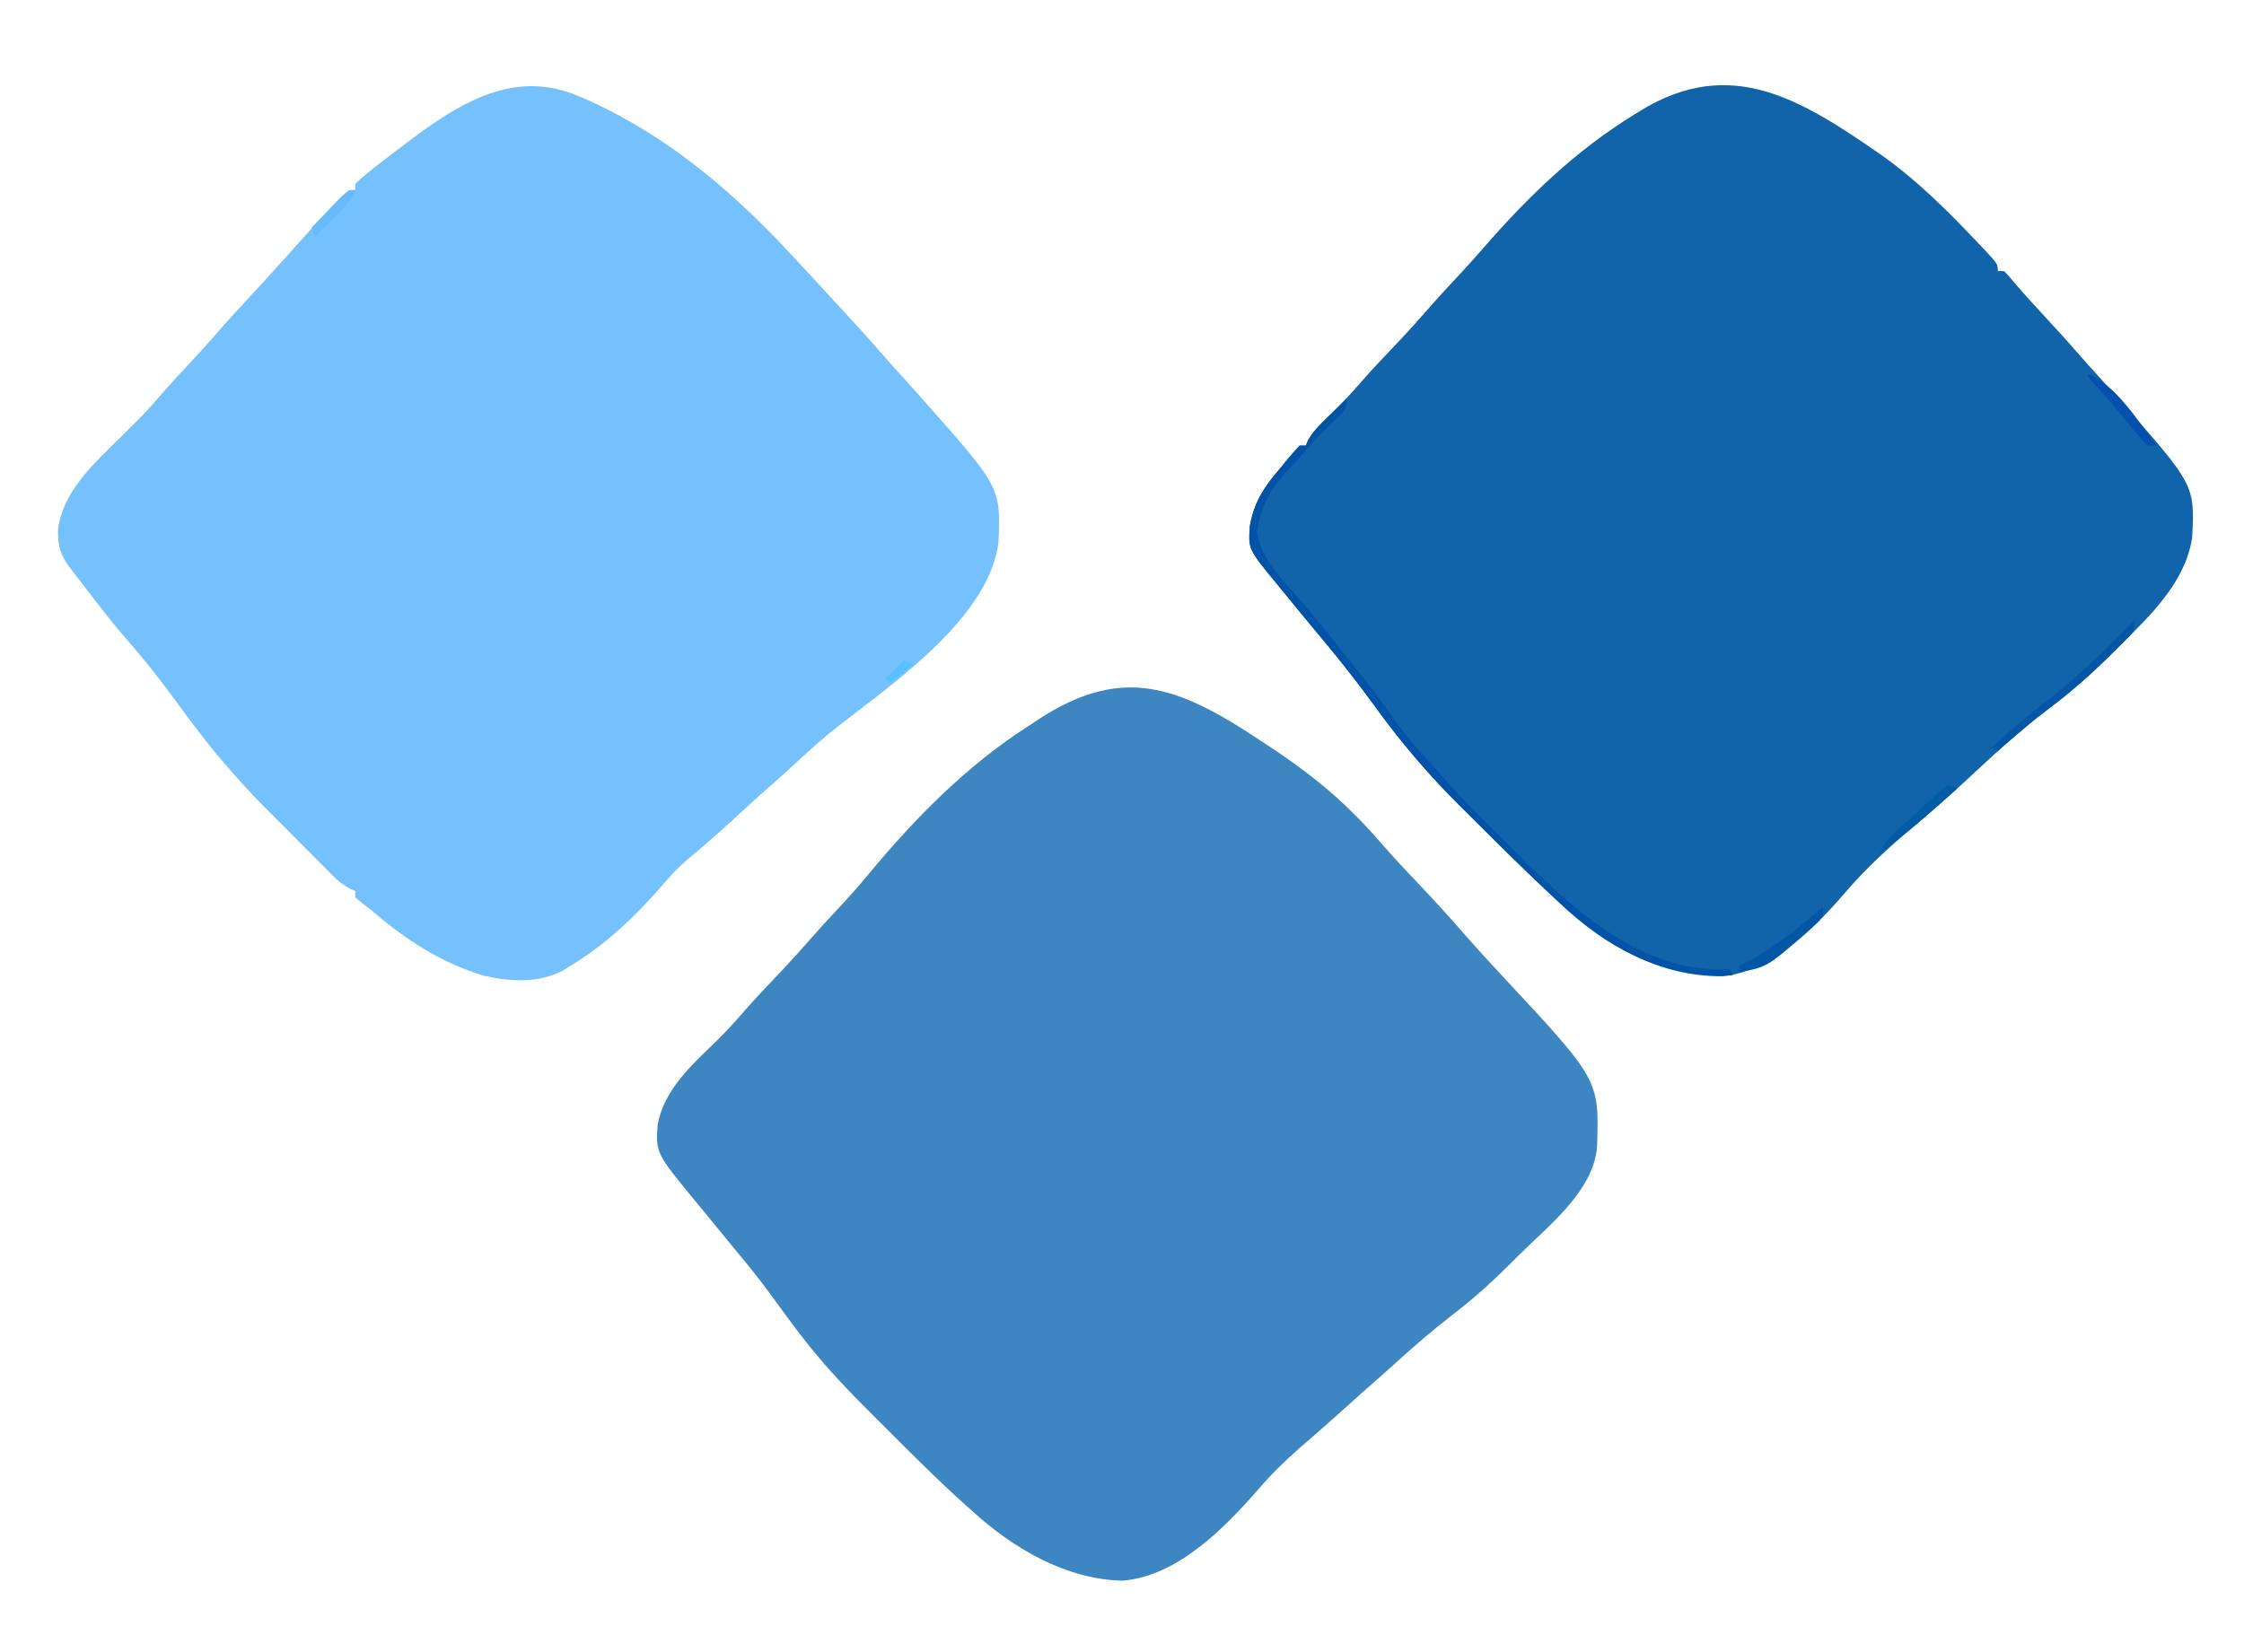
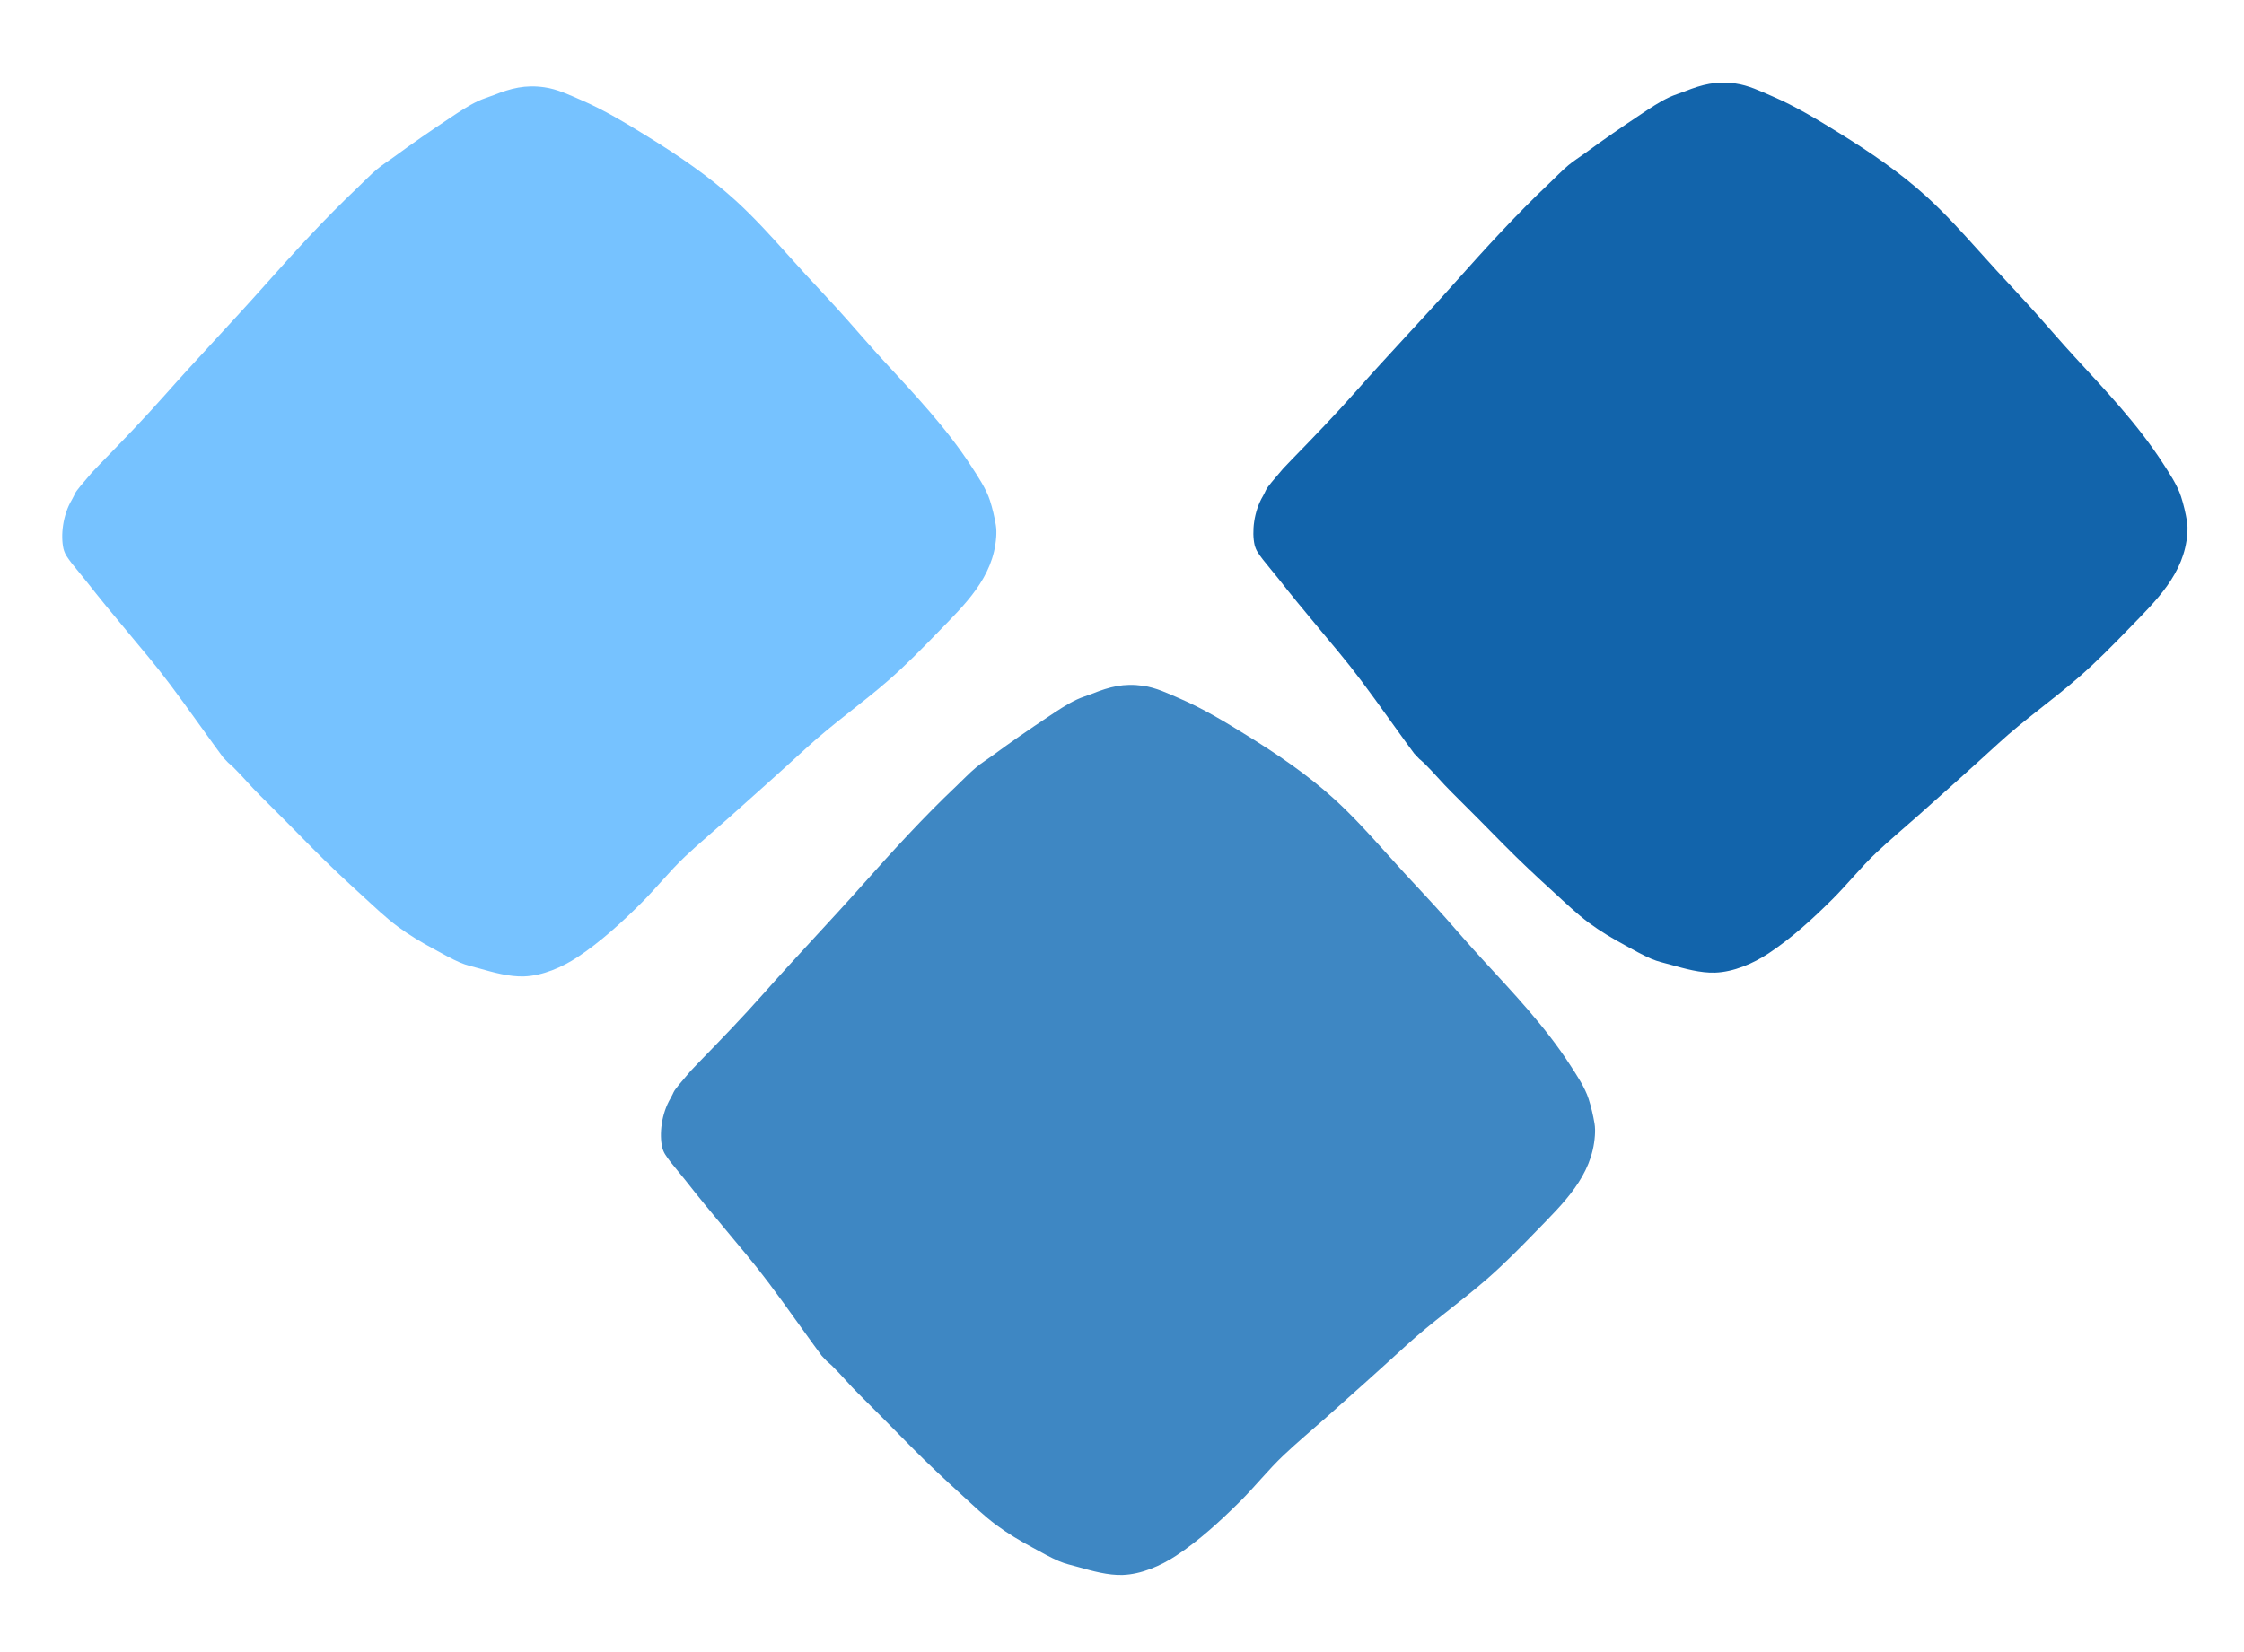
- <svg xmlns="http://www.w3.org/2000/svg" version="1.1" width="720" height="530">
-   <path d="M0 0 C11.57 8.23 21.47 18.15 31.19 28.44 C31.8 29.08 32.41 29.73 33.04 30.39 C37.25 34.94 37.25 34.94 37.25 37.19 C37.91 37.19 38.57 37.19 39.25 37.19 C40.55 38.48 40.55 38.48 42.12 40.38 C45.41 44.24 48.8 47.98 52.25 51.69 C56.08 55.82 59.87 59.98 63.56 64.25 C65.51 66.49 67.5 68.68 69.5 70.88 C71.09 72.64 72.67 74.41 74.25 76.19 C74.68 76.67 75.12 77.16 75.56 77.66 C100.48 105.77 100.48 105.77 99.62 122.73 C97.43 137.11 86.05 147.92 76.12 157.69 C75.62 158.19 75.11 158.69 74.59 159.21 C67.9 165.85 61.08 172.11 53.51 177.73 C43.72 184.99 34.81 193.52 25.87 201.78 C21.34 205.94 16.7 209.96 12 213.93 C3.46 221.15 -4.83 228.49 -12.06 237.06 C-21.82 248.35 -35.42 261.89 -50.94 263.52 C-72.91 263.78 -90.61 252.02 -106.08 237.42 C-106.77 236.77 -107.47 236.11 -108.18 235.44 C-115.28 228.74 -122.23 221.89 -129.13 214.99 C-131.21 212.92 -133.29 210.86 -135.37 208.8 C-145.48 198.73 -154.38 188.27 -162.75 176.69 C-167.88 169.67 -173.15 162.85 -178.75 156.19 C-182.89 151.22 -187.01 146.23 -191.1 141.21 C-192.14 139.93 -193.19 138.66 -194.24 137.38 C-203.22 126.45 -203.22 126.45 -202.75 119.19 C-201.46 111.31 -197.91 106.12 -192.75 100.19 C-192.18 99.49 -191.62 98.79 -191.03 98.07 C-189.66 96.4 -188.21 94.78 -186.75 93.19 C-186.09 93.19 -185.43 93.19 -184.75 93.19 C-184.53 92.64 -184.3 92.08 -184.07 91.52 C-182.33 88.46 -180.09 86.38 -177.56 83.94 C-173.69 80.19 -170.1 76.34 -166.57 72.27 C-162.95 68.13 -159.13 64.18 -155.36 60.19 C-151.62 56.23 -147.99 52.2 -144.42 48.09 C-141.45 44.7 -138.36 41.42 -135.29 38.12 C-132.66 35.29 -130.09 32.43 -127.57 29.51 C-113.4 13.26 -98.17 -1.48 -79.75 -12.81 C-79.07 -13.24 -78.38 -13.67 -77.68 -14.11 C-48.38 -32.26 -25.72 -17.8 0 0 Z " fill="#1163AA" transform="translate(603.75,49.8125)" />
-   <path d="M0 0 C2.12 1.39 4.23 2.78 6.34 4.18 C7.82 5.16 7.82 5.16 9.34 6.16 C18.42 12.3 27.08 18.97 34.78 26.8 C35.62 27.65 36.46 28.49 37.32 29.37 C39.39 31.56 41.38 33.77 43.36 36.05 C47.13 40.39 51.06 44.57 55.03 48.74 C60.16 54.13 65.15 59.61 70.03 65.24 C71.44 66.83 72.86 68.41 74.28 69.99 C75.42 71.26 75.42 71.26 76.58 72.55 C78.71 74.89 80.86 77.2 83.02 79.5 C113.12 111.84 113.12 111.84 112.46 133.2 C111.39 147.52 96.64 158.82 87.15 168.3 C85.84 169.62 85.84 169.62 84.49 170.96 C78.6 176.8 72.64 182.23 66.03 187.24 C59.66 192.22 53.57 197.39 47.62 202.86 C44.8 205.44 41.94 207.96 39.05 210.46 C36.69 212.53 34.36 214.63 32.03 216.74 C29.05 219.43 26.05 222.1 23.03 224.74 C21.69 225.9 20.36 227.07 19.03 228.24 C18.21 228.95 17.4 229.66 16.55 230.39 C12.01 234.4 7.84 238.47 3.91 243.08 C-7.17 255.75 -22.15 271.11 -39.79 272.55 C-57.89 272.2 -74.98 262.14 -87.97 250.24 C-88.46 249.81 -88.94 249.37 -89.44 248.93 C-99.13 240.28 -108.28 231.04 -117.47 221.86 C-118.09 221.25 -118.7 220.64 -119.33 220.01 C-127.69 211.68 -135.74 203.32 -142.91 193.93 C-143.33 193.37 -143.76 192.82 -144.2 192.25 C-146.87 188.74 -149.46 185.19 -152.04 181.61 C-156.12 175.96 -160.52 170.6 -164.97 165.24 C-166.47 163.41 -167.97 161.57 -169.47 159.74 C-171.76 156.94 -174.06 154.14 -176.36 151.35 C-189.56 135.35 -189.56 135.35 -188.97 126.24 C-186.89 115.02 -178.33 107.33 -170.45 99.7 C-167.04 96.39 -163.9 92.91 -160.79 89.31 C-157.17 85.18 -153.36 81.23 -149.58 77.24 C-145.84 73.27 -142.2 69.24 -138.62 65.12 C-136.23 62.39 -133.76 59.76 -131.29 57.11 C-127.78 53.36 -124.39 49.57 -121.12 45.6 C-106.33 27.75 -89.56 10.75 -69.97 -1.76 C-68.78 -2.55 -67.59 -3.34 -66.4 -4.13 C-41.33 -20.28 -24.05 -15.38 0 0 Z " fill="#3D86C2" transform="translate(399.9727,234.7617)" />
-   <path d="M0 0 C1.69 0.73 1.69 0.73 3.41 1.48 C29.7 13.53 50.72 31.92 70 53 C71.1 54.19 72.19 55.37 73.29 56.55 C75.73 59.18 78.16 61.82 80.59 64.46 C82.04 66.04 83.49 67.61 84.94 69.19 C89.44 74.08 93.92 79 98.27 84.03 C100.24 86.27 102.24 88.48 104.25 90.69 C105.84 92.46 107.42 94.23 109 96 C109.43 96.49 109.87 96.97 110.31 97.47 C135.08 125.41 135.08 125.41 134.38 143.05 C131.35 166.63 102.38 187 84.81 200.62 C84.24 201.07 83.66 201.51 83.07 201.97 C78.02 205.9 73.33 210.15 68.66 214.52 C66.48 216.56 64.26 218.54 62 220.5 C58.61 223.44 55.3 226.46 52 229.5 C46.83 234.26 41.64 239.01 36.2 243.48 C33.18 245.98 30.48 248.51 27.94 251.5 C18.78 262.17 9.08 271.7 -3 279 C-3.75 279.47 -4.51 279.95 -5.29 280.43 C-13.13 284.67 -22.34 284.04 -30.81 282.15 C-44.76 277.87 -56 270.52 -67 261 C-67.93 260.29 -68.85 259.59 -69.81 258.86 C-70.89 257.94 -70.89 257.94 -72 257 C-72 256.34 -72 255.68 -72 255 C-72.59 254.73 -73.19 254.46 -73.8 254.18 C-76 253 -77.43 251.82 -79.19 250.05 C-79.79 249.46 -80.38 248.86 -81 248.25 C-81.95 247.29 -81.95 247.29 -82.93 246.3 C-83.59 245.64 -84.26 244.97 -84.94 244.29 C-86.35 242.87 -87.76 241.46 -89.16 240.04 C-91.29 237.9 -93.42 235.76 -95.56 233.62 C-96.93 232.25 -98.3 230.87 -99.68 229.49 C-100.31 228.86 -100.93 228.23 -101.58 227.58 C-105.91 223.21 -110 218.67 -114 214 C-114.71 213.17 -115.43 212.34 -116.16 211.48 C-120.95 205.71 -125.4 199.75 -129.81 193.69 C-135.04 186.5 -140.54 179.68 -146.39 173 C-149.77 169.12 -152.89 165.09 -156 161 C-156.87 159.88 -157.74 158.75 -158.61 157.63 C-159.53 156.44 -160.45 155.25 -161.38 154.06 C-161.82 153.49 -162.26 152.93 -162.71 152.34 C-166.4 147.57 -167.51 144.9 -167.38 138.89 C-165.74 126.35 -155.5 117.48 -147 109 C-145.79 107.79 -145.79 107.79 -144.56 106.55 C-143.28 105.28 -141.99 104 -140.71 102.73 C-138.37 100.36 -136.22 97.85 -134.05 95.33 C-131.42 92.34 -128.71 89.42 -126 86.5 C-122.79 83.04 -119.59 79.57 -116.5 76 C-112.94 71.89 -109.24 67.91 -105.55 63.92 C-102.48 60.61 -99.45 57.29 -96.44 53.94 C-77.72 33.08 -77.72 33.08 -74 30 C-73.34 30 -72.68 30 -72 30 C-72 29.34 -72 28.68 -72 28 C-68.59 24.71 -64.75 21.89 -61 19 C-60.33 18.48 -59.66 17.97 -58.97 17.44 C-41.26 3.91 -22.49 -9.86 0 0 Z " fill="#75C1FE" transform="translate(186,31)" />
-   <path d="M0 0 C0 3 0 3 0 3 Z M-2 3 C-2 6 -2 6 -3.72 7.98 C-4.88 9.07 -4.88 9.07 -6.06 10.19 C-9.65 13.65 -13.01 17.18 -16.24 20.98 C-17.48 22.4 -18.76 23.79 -20.07 25.15 C-25.85 31.23 -29.85 37.53 -30.62 46.06 C-29.18 55.16 -21.56 62.03 -15.72 68.82 C-12.78 72.24 -9.95 75.75 -7.15 79.29 C-5.51 81.36 -3.86 83.41 -2.19 85.46 C2.8 91.62 7.65 97.81 12.19 104.31 C15.72 109.36 19.48 114.02 23.7 118.52 C24.92 119.84 26.14 121.17 27.3 122.54 C33.12 129.4 39.54 135.69 45.91 142.04 C47.93 144.06 49.95 146.08 51.97 148.11 C69.78 165.93 90.85 186 117.81 186.19 C118.86 186.13 119.92 186.06 121 186 C121.33 186.66 121.66 187.32 122 188 C101.69 189.1 84.37 180.9 69.31 167.49 C67.42 165.75 65.54 164 63.67 162.23 C62.98 161.58 62.28 160.93 61.57 160.25 C54.47 153.55 47.52 146.7 40.62 139.8 C38.54 137.73 36.46 135.67 34.38 133.61 C24.27 123.54 15.37 113.08 7 101.5 C1.87 94.48 -3.4 87.66 -9 81 C-13.14 76.03 -17.26 71.04 -21.35 66.02 C-22.39 64.74 -23.44 63.47 -24.49 62.19 C-33.47 51.26 -33.47 51.26 -33 44 C-31.71 36.12 -28.16 30.93 -23 25 C-22.15 23.95 -22.15 23.95 -21.28 22.88 C-19.91 21.21 -18.46 19.6 -17 18 C-16.34 18 -15.68 18 -15 18 C-14.79 17.46 -14.57 16.92 -14.35 16.36 C-12.52 13.16 -10 10.79 -7.38 8.25 C-6.86 7.74 -6.34 7.24 -5.81 6.71 C-4.55 5.47 -3.27 4.24 -2 3 Z " fill="#0153A7" transform="translate(434,125)" />
-   <path d="M0 0 C0 3.7 -0.69 4.07 -3.23 6.62 C-3.92 7.33 -4.62 8.03 -5.33 8.75 C-6.09 9.49 -6.85 10.23 -7.62 11 C-8.78 12.15 -8.78 12.15 -9.96 13.32 C-16.07 19.28 -22.48 24.55 -29.28 29.67 C-32.4 32.08 -35.38 34.63 -38.38 37.19 C-38.94 37.67 -39.51 38.15 -40.09 38.65 C-41.4 39.76 -42.7 40.88 -44 42 C-44.66 41.67 -45.32 41.34 -46 41 C-40.58 35.95 -35.06 31.2 -29.19 26.69 C-18.72 18.6 -9.24 9.46 0 0 Z " fill="#0256A5" transform="translate(685,199)" />
-   <path d="M0 0 C0 3 0 3 -1.73 4.98 C-17.78 19.4 -17.78 19.4 -27 21 C-27 20.34 -27 19.68 -27 19 C-26.32 18.66 -25.64 18.32 -24.95 17.97 C-17.95 14.32 -12 10.1 -6 5 C-4.79 4 -3.58 3 -2.38 2 C-1.59 1.34 -0.81 0.68 0 0 Z " fill="#0257A5" transform="translate(585,291)" />
-   <path d="M0 0 C0.99 0.33 1.98 0.66 3 1 C-5.03 8.37 -13.23 15.52 -22 22 C-20.43 17.96 -17.55 15.49 -14.38 12.69 C-13.84 12.21 -13.3 11.73 -12.75 11.23 C-11.67 10.27 -10.59 9.31 -9.51 8.35 C-8.17 7.15 -6.85 5.92 -5.54 4.69 C-4.84 4.05 -4.15 3.41 -3.44 2.75 C-2.84 2.19 -2.24 1.63 -1.62 1.05 C-1.09 0.7 -0.55 0.36 0 0 Z " fill="#035BA3" transform="translate(625,252)" />
-   <path d="M0 0 C9.05 3.65 16.16 15.48 22 23 C21.01 23 20.02 23 19 23 C17.15 21.06 15.48 19.15 13.81 17.06 C12.83 15.87 11.86 14.68 10.88 13.49 C10.39 12.9 9.91 12.31 9.41 11.7 C6.82 8.58 4.09 5.6 1.36 2.61 C0 1 0 1 0 0 Z " fill="#0351AD" transform="translate(670,120)" />
-   <path d="M0 0 C-1.61 4.07 -4.54 6.77 -7.62 9.75 C-8.14 10.26 -8.66 10.76 -9.19 11.29 C-10.45 12.53 -11.73 13.76 -13 15 C-13.33 14.01 -13.66 13.02 -14 12 C-12.05 9.99 -10.09 8 -8.12 6 C-7.29 5.14 -7.29 5.14 -6.44 4.27 C-2.23 0 -2.23 0 0 0 Z " fill="#68BAFE" transform="translate(114,61)" />
-   <path d="M0 0 C0.99 0.33 1.98 0.66 3 1 C-0.46 3.97 -0.46 3.97 -4 7 C-4.66 6.67 -5.32 6.34 -6 6 C-4.02 4.02 -2.04 2.04 0 0 Z " fill="#59C1FE" transform="translate(290,212)" />
+ <svg xmlns="http://www.w3.org/2000/svg" width="720" zoomAndPan="magnify" viewBox="0 0 540 397.5" height="530" preserveAspectRatio="xMidYMid meet" version="1.0">
+   <defs>
+     <clipPath id="8c244810f0">
+       <path d="M 14 20 L 240 20 L 240 236 L 14 236 Z M 14 20 " clip-rule="nonzero" />
+     </clipPath>
+     <clipPath id="57134fd4e1">
+       <path d="M 132.609 0.914 L 252.605 127.648 L 120.426 252.793 L 0.434 126.055 Z M 132.609 0.914 " clip-rule="nonzero" />
+     </clipPath>
+     <clipPath id="333c3db034">
+       <path d="M 132.609 0.914 L 252.605 127.648 L 120.426 252.793 L 0.434 126.055 Z M 132.609 0.914 " clip-rule="nonzero" />
+     </clipPath>
+     <clipPath id="3609e5556e">
+       <path d="M 159 164 L 384 164 L 384 380 L 159 380 Z M 159 164 " clip-rule="nonzero" />
+     </clipPath>
+     <clipPath id="641ca9588e">
+       <path d="M 276.68 144.98 L 396.672 271.719 L 264.496 396.863 L 144.504 270.125 Z M 276.68 144.98 " clip-rule="nonzero" />
+     </clipPath>
+     <clipPath id="24b7861a8f">
+       <path d="M 276.68 144.98 L 396.672 271.719 L 264.496 396.863 L 144.504 270.125 Z M 276.68 144.98 " clip-rule="nonzero" />
+     </clipPath>
+     <clipPath id="bd63e1ce76">
+       <path d="M 301 19 L 527 19 L 527 235 L 301 235 Z M 301 19 " clip-rule="nonzero" />
+     </clipPath>
+     <clipPath id="8a00b5de76">
+       <path d="M 419.246 0 L 539.238 126.738 L 407.062 251.883 L 287.07 125.145 Z M 419.246 0 " clip-rule="nonzero" />
+     </clipPath>
+     <clipPath id="150812b723">
+       <path d="M 419.246 0 L 539.238 126.738 L 407.062 251.883 L 287.07 125.145 Z M 419.246 0 " clip-rule="nonzero" />
+     </clipPath>
+   </defs>
+   <g clip-path="url(#8c244810f0)">
+     <g clip-path="url(#57134fd4e1)">
+       <g clip-path="url(#333c3db034)">
+         <path fill="#76c2ff" d="M 183.527 54.715 C 181.418 52.484 179.258 50.312 176.996 48.25 C 170.574 42.406 163.301 37.477 155.945 32.926 C 150.707 29.688 145.484 26.512 139.832 24.07 C 136.949 22.824 134.129 21.445 130.98 21.004 C 126.375 20.355 122.984 21.227 118.797 22.895 C 117.566 23.383 116.281 23.738 115.082 24.305 C 112.586 25.48 110.363 27.008 108.078 28.527 C 103.578 31.52 99.172 34.559 94.82 37.762 C 93.477 38.754 92.039 39.625 90.766 40.699 C 89.113 42.09 87.629 43.668 86.062 45.152 C 78.094 52.695 70.727 60.789 63.438 68.984 C 55.617 77.773 47.48 86.27 39.688 95.082 C 34.664 100.762 29.418 106.195 24.133 111.621 C 23.457 112.312 22.801 113.016 22.137 113.715 C 21.805 114.102 21.574 114.391 21.152 114.871 C 21.121 114.906 21.121 114.906 21.094 114.941 C 19.762 116.461 18.648 117.855 18.488 118.098 C 18.328 118.34 18.273 118.398 18.203 118.516 C 18.051 118.762 17.98 118.938 17.781 119.359 C 17.766 119.387 17.754 119.414 17.723 119.473 C 17.555 119.832 17.453 120.023 17.316 120.254 C 15.062 124.031 14.562 128.949 15.281 132.129 C 15.469 132.797 15.703 133.363 16.035 133.871 C 16.797 135.035 17.508 135.941 19.152 137.922 C 20.059 139.012 20.441 139.48 20.926 140.102 C 23.914 143.922 26.402 146.957 31.961 153.625 C 33.832 155.871 34.613 156.805 35.625 158.027 C 39.344 162.516 42.117 166.25 48.199 174.734 C 48.332 174.918 48.391 175 48.465 175.105 C 50.832 178.41 52.621 180.875 54.211 183.02 C 54.867 183.559 55.531 184.086 56.133 184.676 C 58.367 186.871 60.371 189.309 62.602 191.508 C 66.859 195.711 71.047 199.984 75.254 204.242 C 79.168 208.207 83.191 211.961 87.312 215.723 C 90.074 218.242 92.766 220.859 95.77 223.082 C 98.5 225.102 101.434 226.84 104.418 228.453 C 106.527 229.59 108.605 230.805 110.809 231.742 C 112.277 232.371 113.855 232.699 115.391 233.133 C 118.773 234.082 122.574 235.16 126.109 235.035 C 130.57 234.875 135.312 232.82 138.965 230.398 C 144.582 226.668 149.527 222.129 154.297 217.391 C 157.934 213.777 161.098 209.742 164.824 206.215 C 168.117 203.098 171.613 200.195 175.004 197.184 C 181.461 191.438 187.895 185.688 194.266 179.848 C 200.5 174.137 207.449 169.312 213.809 163.754 C 217.969 160.117 221.891 156.129 225.73 152.164 C 232.105 145.586 239.059 139.07 239.73 129.27 C 239.797 128.297 239.805 127.309 239.637 126.344 C 239.297 124.355 238.836 122.379 238.219 120.453 C 237.324 117.652 235.32 114.691 233.777 112.305 C 227.762 103.004 220.102 94.957 212.629 86.828 C 209.566 83.496 206.617 80.062 203.617 76.68 C 200.422 73.078 197.098 69.594 193.844 66.047 C 190.398 62.297 187.039 58.43 183.527 54.715 Z M 183.527 54.715 " fill-opacity="1" fill-rule="nonzero" />
+       </g>
+     </g>
+   </g>
+   <g clip-path="url(#3609e5556e)">
+     <g clip-path="url(#641ca9588e)">
+       <g clip-path="url(#24b7861a8f)">
+         <path fill="#3e87c3" d="M 327.594 198.781 C 325.488 196.555 323.328 194.383 321.062 192.32 C 314.645 186.477 307.371 181.547 300.016 176.996 C 294.777 173.754 289.555 170.578 283.902 168.141 C 281.02 166.895 278.199 165.516 275.051 165.074 C 270.445 164.426 267.055 165.297 262.867 166.965 C 261.637 167.453 260.352 167.809 259.152 168.375 C 256.656 169.551 254.43 171.078 252.148 172.598 C 247.648 175.59 243.242 178.629 238.891 181.832 C 237.547 182.824 236.109 183.691 234.836 184.77 C 233.184 186.16 231.699 187.738 230.133 189.223 C 222.164 196.766 214.797 204.859 207.508 213.055 C 199.688 221.84 191.551 230.34 183.758 239.152 C 178.734 244.832 173.488 250.262 168.199 255.691 C 167.527 256.383 166.871 257.086 166.203 257.785 C 165.875 258.172 165.645 258.461 165.223 258.941 C 165.191 258.977 165.191 258.977 165.16 259.012 C 163.832 260.531 162.719 261.926 162.559 262.168 C 162.398 262.41 162.344 262.469 162.273 262.586 C 162.121 262.832 162.051 263.004 161.852 263.426 C 161.836 263.457 161.82 263.484 161.793 263.543 C 161.625 263.902 161.523 264.094 161.387 264.324 C 159.133 268.102 158.633 273.02 159.352 276.199 C 159.539 276.867 159.773 277.434 160.105 277.938 C 160.867 279.105 161.574 280.012 163.223 281.992 C 164.129 283.078 164.512 283.551 164.996 284.172 C 167.984 287.992 170.473 291.027 176.031 297.695 C 177.902 299.941 178.684 300.875 179.695 302.098 C 183.414 306.586 186.188 310.32 192.27 318.805 C 192.402 318.988 192.461 319.07 192.531 319.172 C 194.902 322.48 196.691 324.945 198.281 327.09 C 198.938 327.625 199.602 328.156 200.203 328.746 C 202.438 330.941 204.441 333.379 206.672 335.578 C 210.93 339.777 215.117 344.055 219.32 348.312 C 223.238 352.277 227.258 356.031 231.383 359.793 C 234.141 362.312 236.836 364.93 239.84 367.152 C 242.57 369.172 245.504 370.91 248.488 372.523 C 250.598 373.66 252.676 374.875 254.879 375.812 C 256.348 376.441 257.926 376.77 259.461 377.203 C 262.844 378.152 266.645 379.23 270.18 379.105 C 274.641 378.945 279.383 376.891 283.035 374.469 C 288.648 370.738 293.598 366.195 298.367 361.461 C 302 357.848 305.168 353.812 308.895 350.285 C 312.188 347.168 315.684 344.266 319.074 341.25 C 325.531 335.508 331.965 329.758 338.336 323.918 C 344.566 318.207 351.52 313.383 357.879 307.824 C 362.039 304.188 365.961 300.199 369.801 296.234 C 376.176 289.656 383.129 283.141 383.801 273.34 C 383.867 272.367 383.871 271.379 383.707 270.414 C 383.367 268.426 382.906 266.449 382.289 264.523 C 381.395 261.719 379.391 258.762 377.848 256.375 C 371.832 247.074 364.172 239.027 356.699 230.898 C 353.637 227.566 350.688 224.133 347.688 220.75 C 344.492 217.148 341.168 213.664 337.914 210.117 C 334.469 206.367 331.109 202.5 327.594 198.781 Z M 327.594 198.781 " fill-opacity="1" fill-rule="nonzero" />
+       </g>
+     </g>
+   </g>
+   <g clip-path="url(#bd63e1ce76)">
+     <g clip-path="url(#8a00b5de76)">
+       <g clip-path="url(#150812b723)">
+         <path fill="#1264ab" d="M 470.16 53.801 C 468.055 51.574 465.895 49.402 463.629 47.34 C 457.207 41.496 449.934 36.566 442.582 32.016 C 437.344 28.773 432.121 25.598 426.469 23.16 C 423.586 21.914 420.762 20.535 417.617 20.094 C 413.012 19.445 409.621 20.316 405.434 21.984 C 404.203 22.473 402.918 22.828 401.719 23.395 C 399.223 24.57 396.996 26.098 394.715 27.617 C 390.215 30.609 385.809 33.648 381.457 36.852 C 380.113 37.844 378.676 38.711 377.402 39.789 C 375.75 41.18 374.266 42.758 372.699 44.242 C 364.73 51.785 357.363 59.879 350.07 68.074 C 342.254 76.859 334.117 85.359 326.324 94.172 C 321.301 99.852 316.055 105.281 310.766 110.711 C 310.094 111.402 309.434 112.105 308.77 112.805 C 308.441 113.191 308.211 113.48 307.789 113.961 C 307.758 113.996 307.758 113.996 307.727 114.031 C 306.398 115.551 305.285 116.945 305.125 117.188 C 304.965 117.43 304.91 117.488 304.84 117.605 C 304.688 117.852 304.617 118.023 304.414 118.445 C 304.402 118.477 304.387 118.504 304.359 118.562 C 304.191 118.922 304.09 119.113 303.953 119.344 C 301.699 123.121 301.195 128.039 301.918 131.219 C 302.105 131.887 302.34 132.453 302.672 132.957 C 303.434 134.125 304.141 135.031 305.785 137.012 C 306.691 138.098 307.078 138.57 307.562 139.191 C 310.551 143.012 313.039 146.047 318.598 152.715 C 320.469 154.961 321.25 155.895 322.262 157.117 C 325.98 161.605 328.754 165.336 334.836 173.824 C 334.969 174.008 335.023 174.09 335.098 174.191 C 337.469 177.5 339.258 179.965 340.848 182.109 C 341.504 182.645 342.168 183.176 342.77 183.766 C 345.004 185.961 347.008 188.398 349.238 190.598 C 353.496 194.797 357.684 199.074 361.887 203.332 C 365.805 207.297 369.824 211.051 373.949 214.812 C 376.707 217.332 379.402 219.949 382.406 222.172 C 385.137 224.191 388.07 225.93 391.055 227.543 C 393.164 228.68 395.242 229.895 397.441 230.832 C 398.914 231.461 400.492 231.789 402.027 232.223 C 405.41 233.172 409.211 234.25 412.746 234.125 C 417.207 233.965 421.945 231.91 425.598 229.488 C 431.215 225.758 436.164 221.215 440.934 216.48 C 444.566 212.867 447.734 208.832 451.461 205.305 C 454.754 202.188 458.25 199.285 461.641 196.27 C 468.098 190.527 474.531 184.777 480.902 178.938 C 487.133 173.227 494.086 168.402 500.445 162.844 C 504.605 159.207 508.527 155.219 512.367 151.254 C 518.742 144.676 525.695 138.16 526.367 128.359 C 526.43 127.387 526.438 126.398 526.273 125.434 C 525.934 123.445 525.473 121.469 524.855 119.543 C 523.961 116.738 521.957 113.781 520.414 111.395 C 514.398 102.094 506.738 94.047 499.266 85.918 C 496.203 82.586 493.254 79.152 490.25 75.77 C 487.059 72.168 483.734 68.684 480.48 65.137 C 477.035 61.387 473.672 57.52 470.16 53.801 Z M 470.16 53.801 " fill-opacity="1" fill-rule="nonzero" />
+       </g>
+     </g>
+   </g>
</svg>
